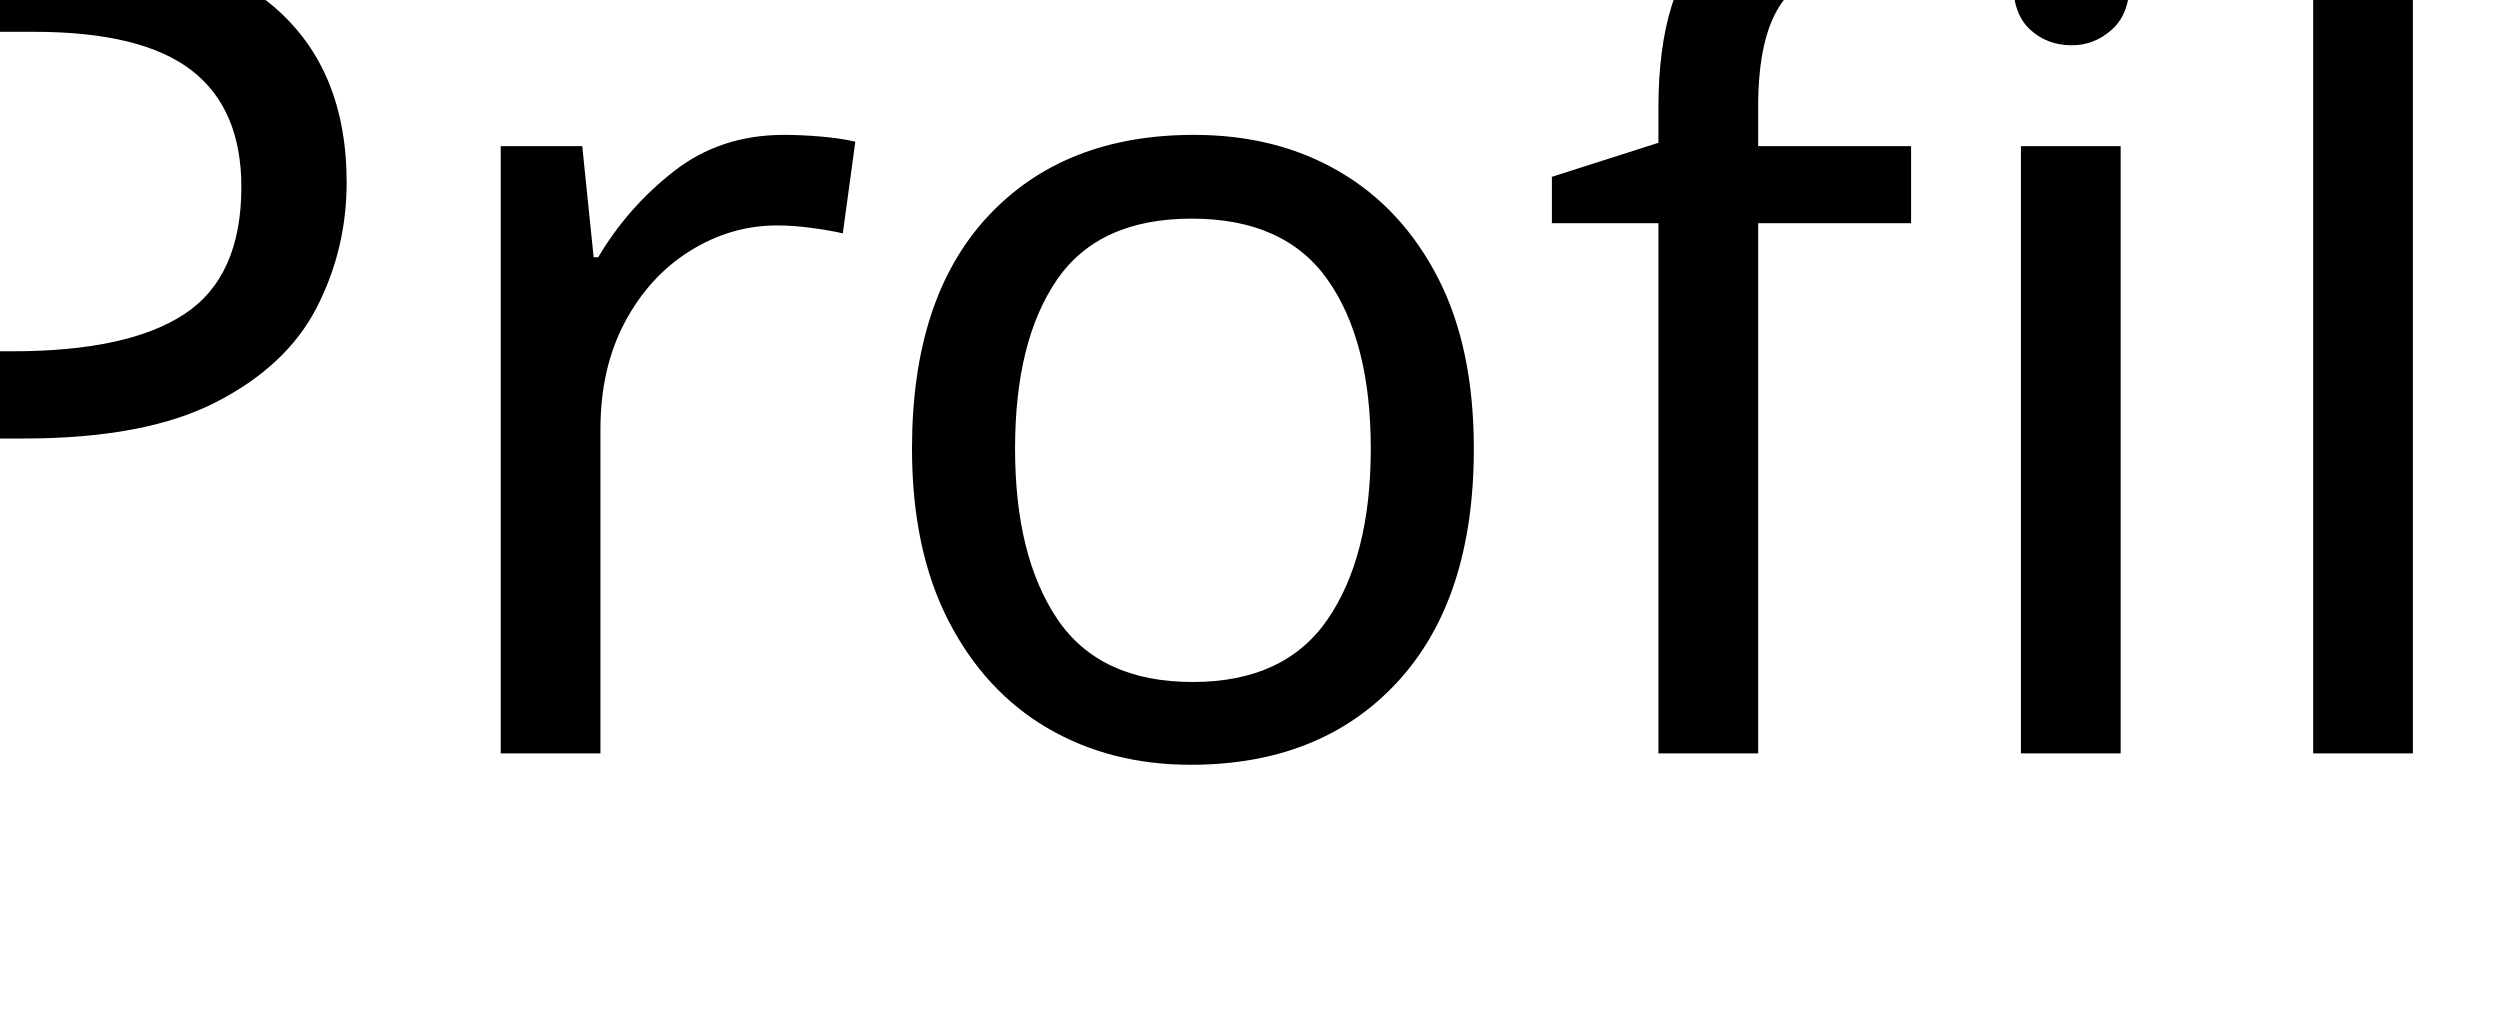
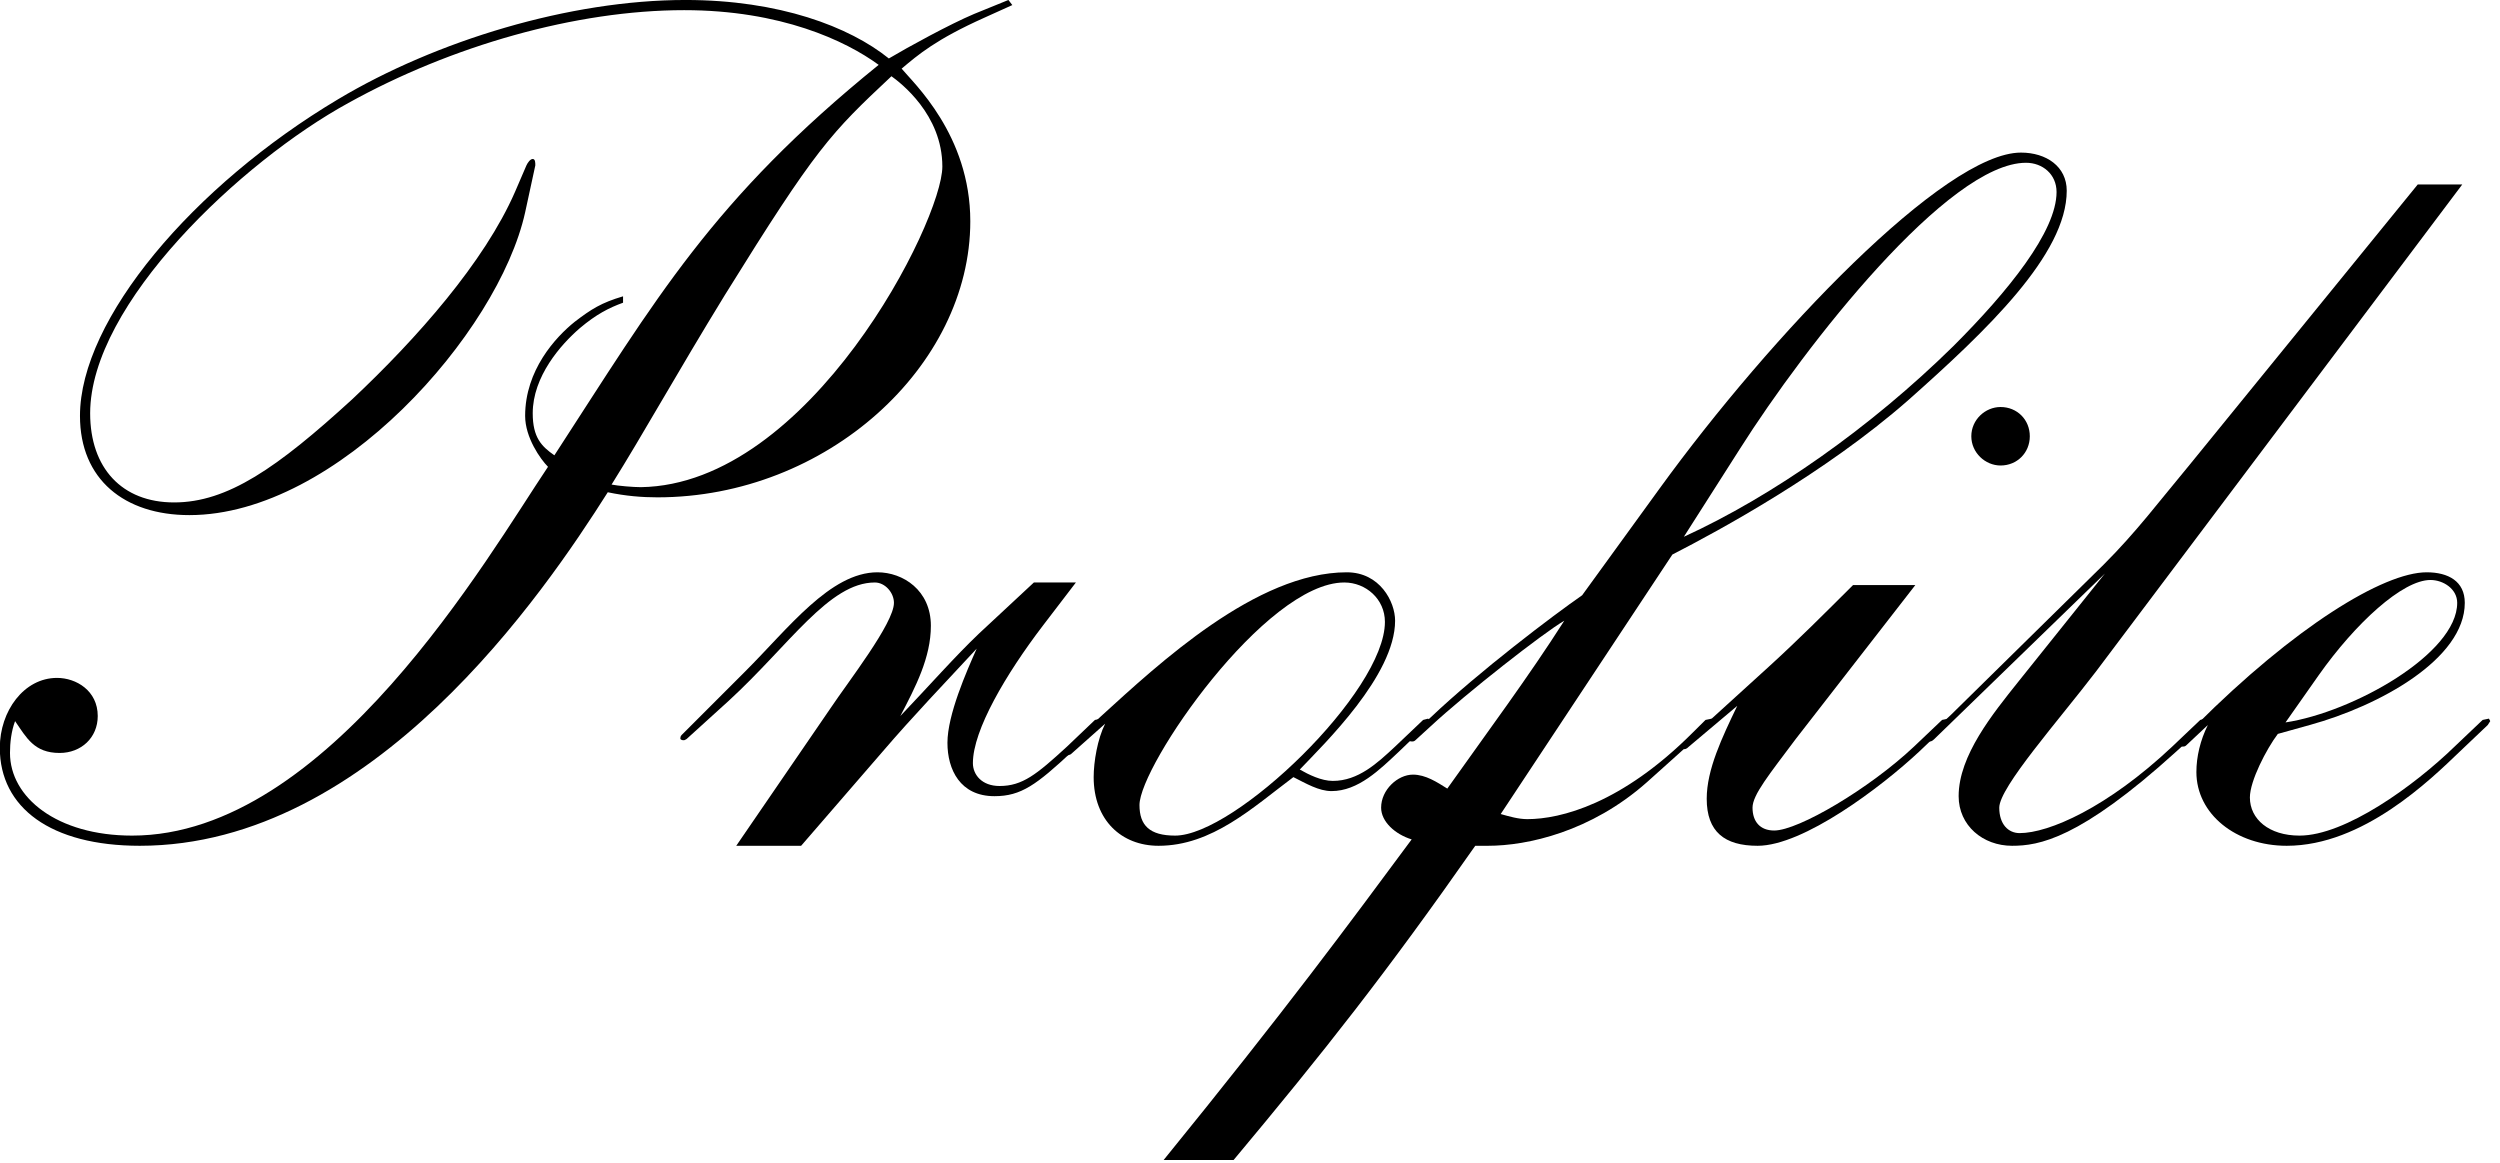
- <svg xmlns="http://www.w3.org/2000/svg" width="256px" height="106px" version="1.1" xml:space="preserve" style="fill-rule:evenodd;clip-rule:evenodd;stroke-linejoin:round;stroke-miterlimit:2;">
-   <g transform="matrix(1,0,0,1,-7793.46,-4803.58)">
-     <g transform="matrix(0.910286,0,0,0.910286,6884.68,3159.12)">
-       <g transform="matrix(127.432,0,0,127.432,1240.47,1891.28)">
-             </g>
-       <text x="966.746px" y="1891.28px" style="font-family:'SackersEnglishScriptStd', 'Sackers English Script Std';font-size:127.432px;">Profile</text>
+ <svg xmlns="http://www.w3.org/2000/svg" width="228px" height="106px" version="1.1" xml:space="preserve" style="fill-rule:evenodd;clip-rule:evenodd;stroke-linejoin:round;stroke-miterlimit:2;">
+   <g transform="matrix(1,0,0,1,-12263.2,-5652.86)">
+     <g transform="matrix(0.910286,0,0,0.910286,11354.4,4008.39)">
+       <path d="M1099.79,1807.05L1099.4,1806.54L1095.96,1807.94C1093.54,1808.96 1089.34,1811.26 1087.42,1812.4C1083.47,1809.22 1076.46,1806.54 1067.04,1806.54C1055.44,1806.54 1042.06,1810.62 1032.25,1816.48C1017.72,1825.14 1006.38,1838.53 1006.38,1848.21C1006.38,1854.58 1010.84,1858.15 1017.34,1858.15C1032.12,1858.15 1048.3,1839.93 1050.98,1827.82L1052,1823.11C1052,1822.85 1052,1822.47 1051.74,1822.47C1051.49,1822.47 1051.23,1822.85 1051.11,1823.11L1049.96,1825.78C1046.9,1832.79 1040.15,1840.44 1033.65,1846.55C1026.13,1853.43 1021.16,1856.88 1015.81,1856.88C1010.58,1856.88 1007.4,1853.43 1007.4,1847.95C1007.4,1837 1022.56,1822.72 1033.27,1816.86C1043.59,1811.13 1056.08,1807.56 1066.91,1807.56C1076.59,1807.56 1083.09,1810.62 1086.4,1813.04C1069.71,1826.55 1064.1,1836.49 1053.91,1852.16C1052.63,1851.27 1051.74,1850.38 1051.74,1847.95C1051.74,1844.26 1054.55,1841.07 1056.46,1839.42C1058.12,1838.02 1059.39,1837.38 1060.79,1836.87L1060.79,1836.23C1058.62,1836.87 1057.61,1837.51 1055.95,1838.78C1054.04,1840.31 1050.98,1843.62 1050.98,1848.21C1050.98,1850.38 1052.51,1852.54 1053.27,1853.31C1047.28,1862.23 1031.23,1890.26 1011.6,1890.26C1004.08,1890.26 999.368,1886.44 999.368,1881.98C999.368,1880.96 999.496,1879.81 999.878,1878.79C1001.02,1880.45 1001.79,1881.98 1004.34,1881.98C1006.5,1881.98 1008.16,1880.45 1008.16,1878.28C1008.16,1875.74 1006,1874.46 1004.08,1874.46C1000.77,1874.46 998.349,1877.77 998.349,1881.47C998.349,1887.46 1003.45,1891.28 1012.37,1891.28C1035.69,1891.28 1052.89,1865.92 1059.26,1855.86C1061.05,1856.24 1062.7,1856.37 1064.23,1856.37C1081.18,1856.37 1095.58,1843.24 1095.58,1828.71C1095.58,1820.05 1089.85,1814.82 1088.7,1813.42C1090.36,1812.02 1092.14,1810.49 1096.98,1808.32L1099.79,1807.05ZM1092.78,1823.23C1092.78,1828.71 1079.52,1855.09 1062.58,1855.35C1061.81,1855.35 1060.28,1855.22 1059.64,1855.09C1062.83,1849.99 1066.14,1844.01 1070.99,1836.1C1080.16,1821.32 1081.56,1819.92 1087.68,1814.18C1088.57,1814.82 1092.78,1818.01 1092.78,1823.23Z" style="fill-rule:nonzero;" />
+       <path d="M1108.83,1878.79L1108.7,1878.54L1108.07,1878.67L1105.27,1881.34C1102.21,1884.15 1100.8,1885.29 1098.51,1885.29C1096.73,1885.29 1095.84,1884.15 1095.84,1883C1095.84,1879.69 1099.15,1874.08 1102.84,1869.24L1106.16,1864.9L1101.95,1864.9C1100.3,1866.43 1098.51,1868.09 1096.47,1870C1094.05,1872.3 1091.37,1875.35 1088.57,1878.28C1090.1,1875.35 1091.63,1872.42 1091.63,1869.24C1091.63,1865.67 1088.83,1863.88 1086.28,1863.88C1081.56,1863.88 1077.36,1869.49 1073.02,1873.82L1066.65,1880.19C1066.53,1880.32 1066.53,1880.45 1066.53,1880.58C1066.53,1880.58 1066.65,1880.7 1066.78,1880.7C1067.04,1880.7 1066.91,1880.7 1067.16,1880.58L1071.37,1876.76C1077.48,1871.15 1081.43,1864.9 1086.02,1864.9C1087.04,1864.9 1087.93,1865.92 1087.93,1866.94C1087.93,1868.98 1083.35,1874.84 1081.56,1877.52L1072.13,1891.28L1078.63,1891.28L1086.79,1881.85C1089.85,1878.28 1093.03,1874.97 1096.22,1871.53C1095.2,1873.82 1093.29,1878.16 1093.29,1880.96C1093.29,1883.64 1094.56,1886.31 1098,1886.31C1100.68,1886.31 1102.21,1885.16 1105.77,1881.85L1108.58,1879.18L1108.83,1878.79Z" style="fill-rule:nonzero;" />
+       <path d="M1141.71,1878.79L1141.45,1878.54L1140.95,1878.67L1138.14,1881.34C1136.36,1883 1134.45,1884.78 1131.9,1884.78C1130.75,1884.78 1129.48,1884.15 1128.59,1883.64C1131.01,1881.09 1138.14,1874.21 1138.14,1868.73C1138.14,1866.82 1136.61,1863.88 1133.3,1863.88C1124.25,1863.88 1114.44,1873.06 1108.7,1878.28L1105.27,1881.47C1105.14,1881.6 1104.88,1881.85 1104.88,1881.98C1104.88,1882.11 1104.88,1882.23 1105.14,1882.23C1105.27,1882.23 1105.39,1882.23 1105.65,1882.11L1109.09,1879.05C1108.32,1880.58 1107.94,1882.87 1107.94,1884.4C1107.94,1888.73 1110.74,1891.28 1114.44,1891.28C1119.79,1891.28 1123.87,1887.46 1127.95,1884.4C1129.22,1885.04 1130.5,1885.8 1131.77,1885.8C1134.45,1885.8 1136.61,1883.64 1138.52,1881.85L1141.71,1878.79ZM1137.12,1868.85C1137.12,1875.86 1122.09,1890.26 1116.1,1890.26C1113.55,1890.26 1112.53,1889.24 1112.53,1887.2C1112.53,1883.25 1125.14,1864.9 1133.05,1864.9C1135.21,1864.9 1137.12,1866.56 1137.12,1868.85Z" style="fill-rule:nonzero;" />
+       <path d="M1205.43,1825.65C1205.43,1823.23 1203.39,1821.83 1200.84,1821.83C1193.19,1821.83 1175.74,1840.18 1164.65,1855.47L1156.88,1866.18C1153.94,1868.22 1146.55,1873.82 1141.71,1878.41L1139.93,1880.07C1139.8,1880.19 1139.54,1880.45 1139.54,1880.58C1139.54,1880.7 1139.54,1880.83 1139.8,1880.83C1139.93,1880.83 1140.05,1880.83 1140.18,1880.7L1141.71,1879.3C1145.28,1875.99 1152.92,1870 1155.09,1868.73C1151.52,1874.33 1147.44,1879.81 1143.37,1885.55C1142.35,1884.91 1141.2,1884.15 1139.93,1884.15C1138.4,1884.15 1136.74,1885.67 1136.74,1887.46C1136.74,1888.86 1138.14,1890.13 1139.8,1890.64C1133.56,1899.06 1127.18,1907.72 1114.95,1922.76L1121.96,1922.76C1131.01,1911.93 1137.25,1904.03 1146.17,1891.28L1147.44,1891.28C1151.39,1891.28 1157.77,1889.88 1163.37,1884.91L1169.62,1879.3L1170,1878.79L1169.87,1878.54L1169.24,1878.67L1167.96,1879.94C1160.83,1887.08 1154.71,1888.61 1151.39,1888.61C1150.5,1888.61 1149.61,1888.35 1148.72,1888.1L1165.92,1862.1C1170.64,1859.68 1181.21,1853.94 1189.5,1846.68C1197.4,1839.67 1205.43,1832.03 1205.43,1825.65ZM1204.41,1825.78C1204.41,1829.73 1199.57,1835.72 1194.09,1841.2C1185.8,1849.36 1175.99,1856.24 1167.07,1860.32L1172.68,1851.52C1179.3,1841.07 1193.58,1822.85 1201.35,1822.85C1203.01,1822.85 1204.41,1824 1204.41,1825.78Z" style="fill-rule:nonzero;" />
+       <path d="M1201.73,1850.25C1201.73,1848.59 1200.46,1847.32 1198.8,1847.32C1197.27,1847.32 1195.87,1848.59 1195.87,1850.25C1195.87,1851.9 1197.27,1853.18 1198.8,1853.18C1200.46,1853.18 1201.73,1851.9 1201.73,1850.25ZM1193.7,1878.79L1193.58,1878.54L1192.94,1878.67L1190.13,1881.34C1185.67,1885.55 1178.54,1889.75 1176.12,1889.75C1174.71,1889.75 1173.95,1888.86 1173.95,1887.46C1173.95,1886.18 1175.61,1884.15 1178.28,1880.58L1190.26,1865.16L1184.02,1865.16C1181.21,1867.96 1178.54,1870.64 1175.61,1873.31L1167.2,1880.96C1167.07,1881.09 1166.94,1881.22 1166.94,1881.47L1167.07,1881.6C1167.2,1881.6 1167.32,1881.6 1167.58,1881.34L1172.42,1877.26C1170.89,1880.45 1169.36,1883.64 1169.36,1886.57C1169.36,1889.88 1171.15,1891.28 1174.46,1891.28C1179.05,1891.28 1186.82,1885.42 1190.64,1881.85L1193.45,1879.18L1193.7,1878.79Z" style="fill-rule:nonzero;" />
+       <path d="M1245.06,1825.02L1240.6,1825.02L1217.79,1853.05C1214.6,1856.88 1212.43,1859.81 1209.12,1863.12L1193.83,1878.16L1191.79,1880.07C1191.66,1880.19 1191.54,1880.32 1191.54,1880.7L1191.66,1880.83C1191.79,1880.83 1191.92,1880.83 1192.17,1880.58L1209.25,1864.01L1200.58,1874.84C1198.04,1878.03 1194.6,1882.23 1194.6,1886.31C1194.6,1889.24 1197.02,1891.28 1199.95,1891.28C1202.62,1891.28 1206.7,1890.64 1216.39,1881.85L1219.32,1879.18L1219.57,1878.79L1219.32,1878.54L1218.81,1878.67L1216,1881.34C1209.5,1887.46 1203.64,1890.01 1200.71,1890.01C1199.57,1890.01 1198.67,1889.12 1198.67,1887.46C1198.67,1885.42 1204.66,1878.67 1208.36,1873.82L1245.06,1825.02Z" style="fill-rule:nonzero;" />
+       <path d="M1247.86,1878.79L1247.73,1878.54L1247.1,1878.67L1244.29,1881.34C1240.22,1885.29 1233.33,1890.26 1228.75,1890.26C1225.69,1890.26 1223.78,1888.61 1223.78,1886.44C1223.78,1884.78 1225.43,1881.6 1226.58,1880.07L1229.77,1879.18C1236.78,1877.26 1245.31,1872.55 1245.31,1866.94C1245.31,1864.78 1243.66,1863.88 1241.49,1863.88C1237.16,1863.88 1228.24,1869.36 1218.42,1879.18L1216.89,1880.7C1216.77,1880.83 1216.77,1880.96 1216.77,1881.09C1216.77,1881.22 1216.89,1881.34 1217.02,1881.34C1217.15,1881.34 1217.28,1881.34 1217.4,1881.22L1219.57,1879.18C1218.81,1880.7 1218.42,1882.36 1218.42,1883.89C1218.42,1888.1 1222.38,1891.28 1227.47,1891.28C1235.12,1891.28 1241.87,1884.66 1244.8,1881.85L1247.61,1879.18L1247.86,1878.79ZM1244.55,1866.94C1244.55,1872.04 1234.1,1877.9 1227.35,1878.92L1230.66,1874.21C1234.35,1868.98 1239.07,1864.65 1241.87,1864.65C1243.15,1864.65 1244.55,1865.54 1244.55,1866.94Z" style="fill-rule:nonzero;" />
    </g>
  </g>
</svg>
